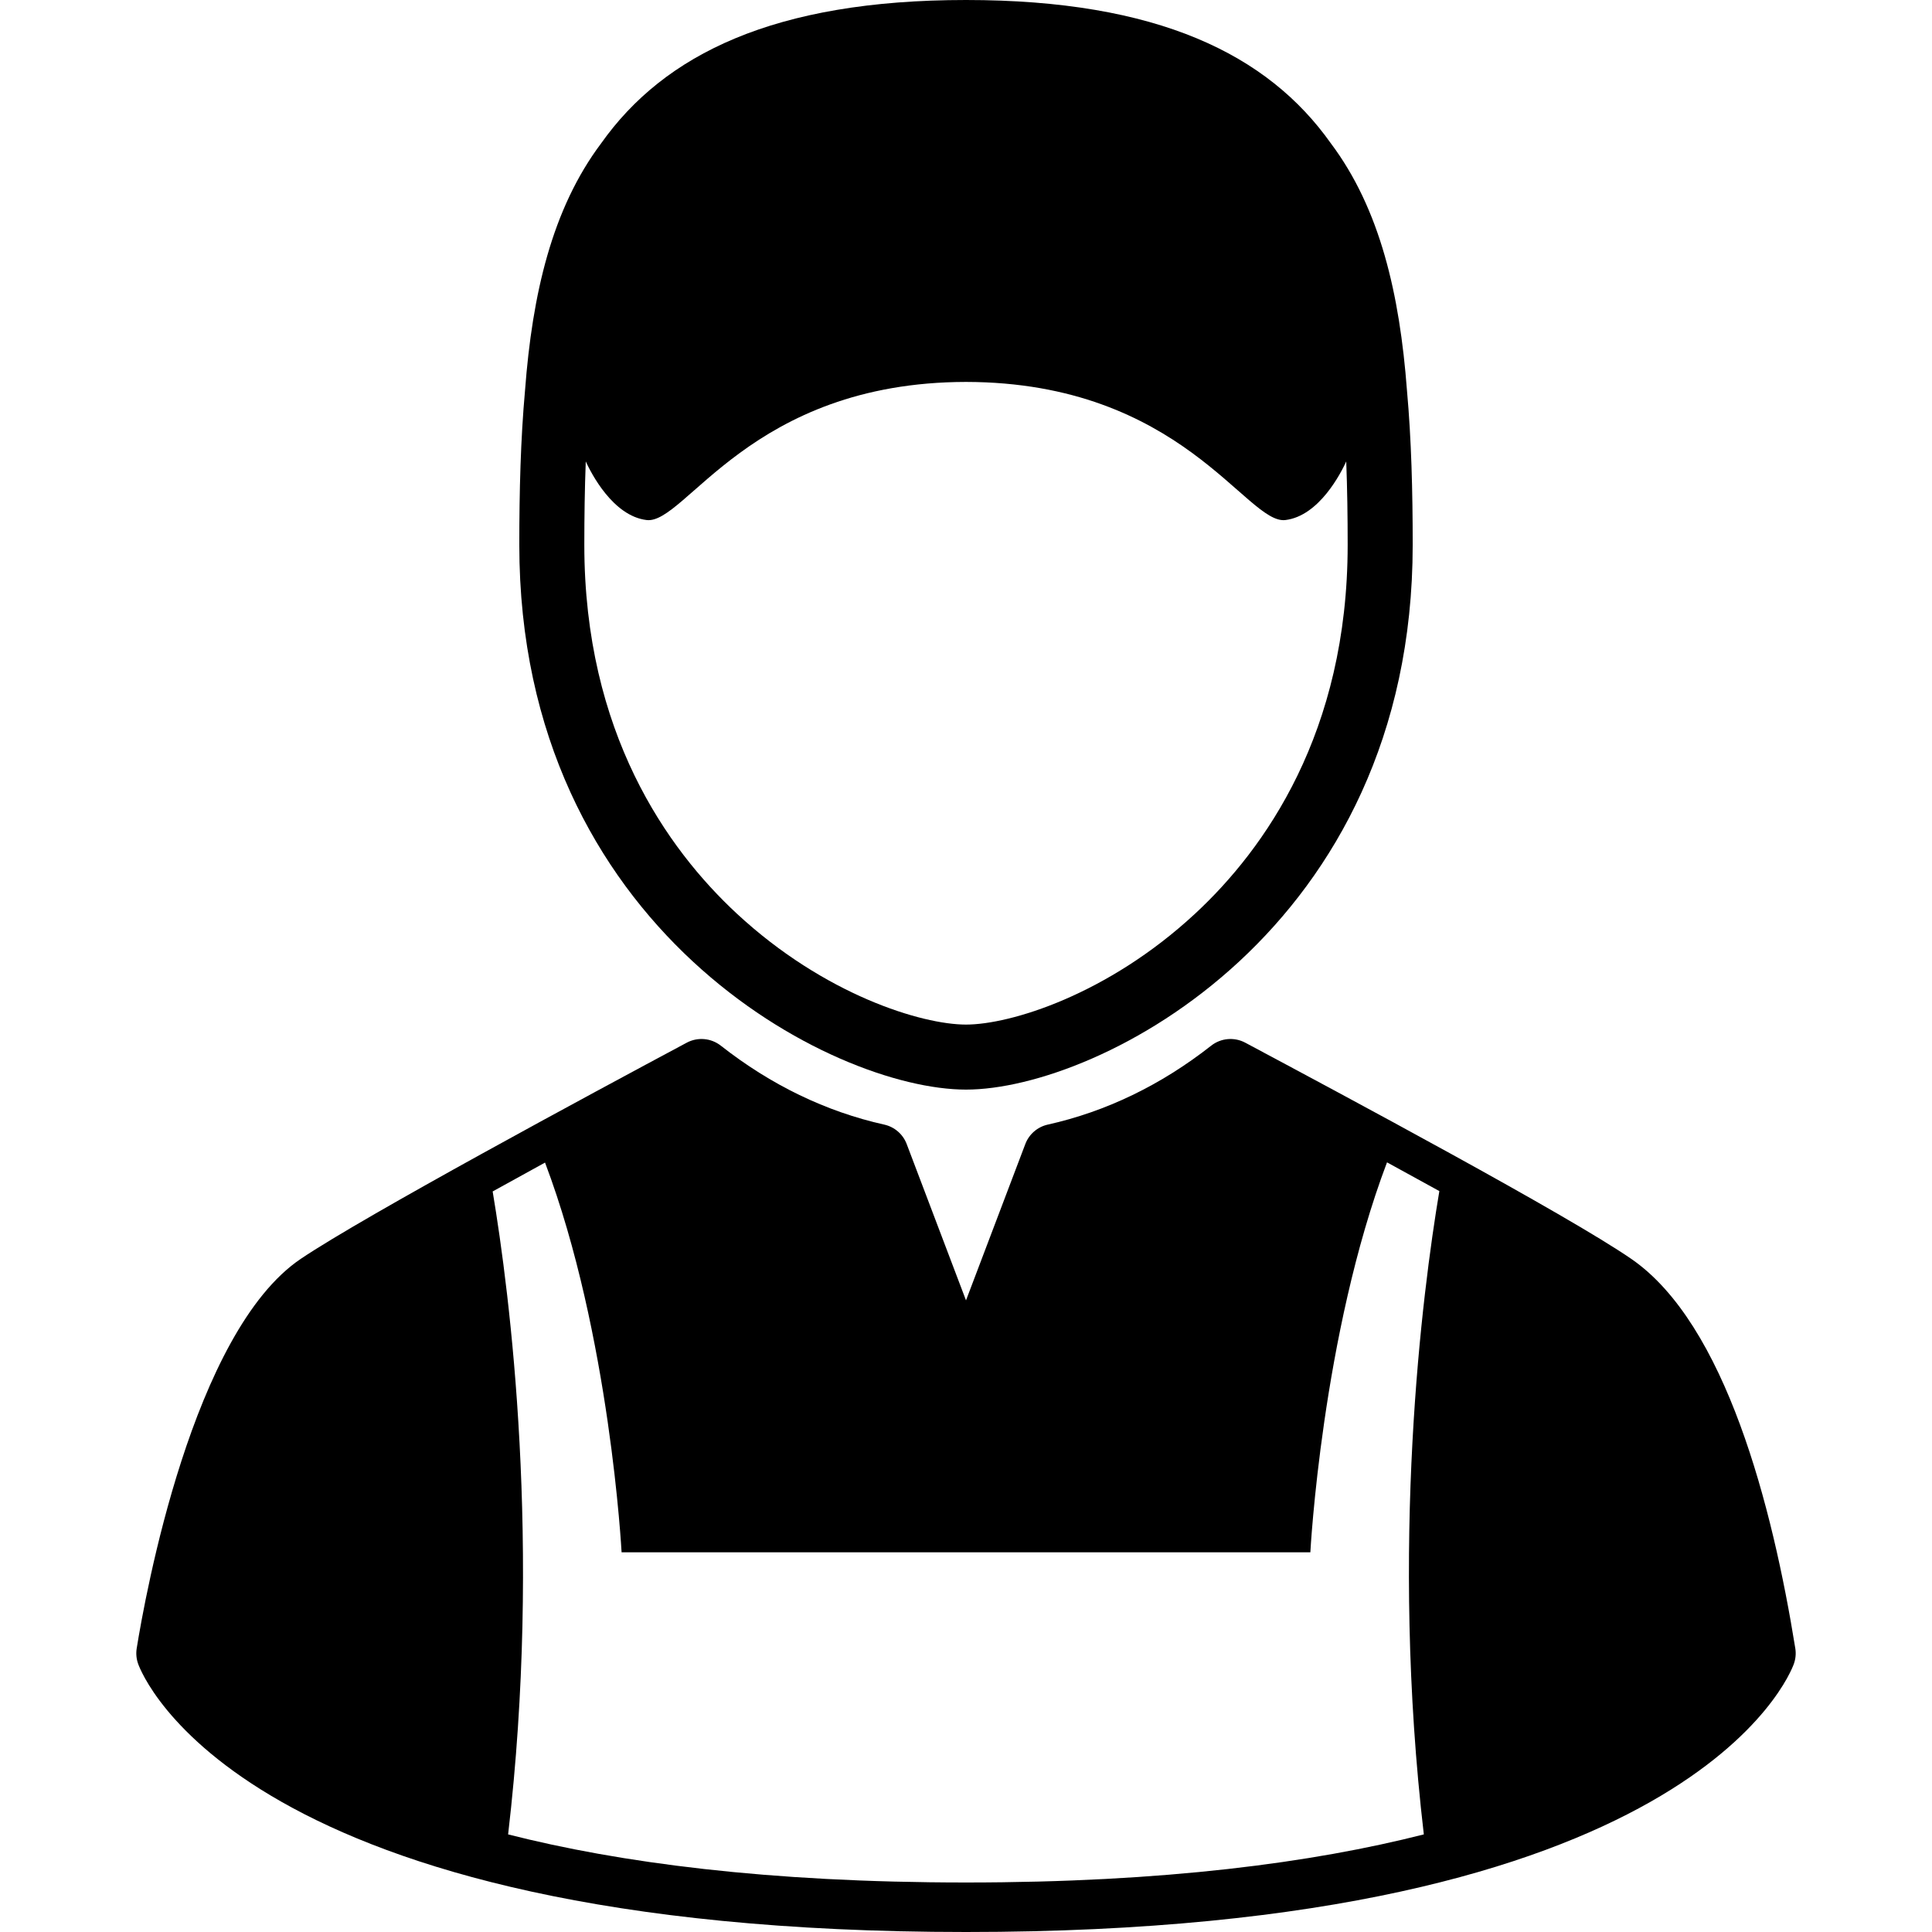
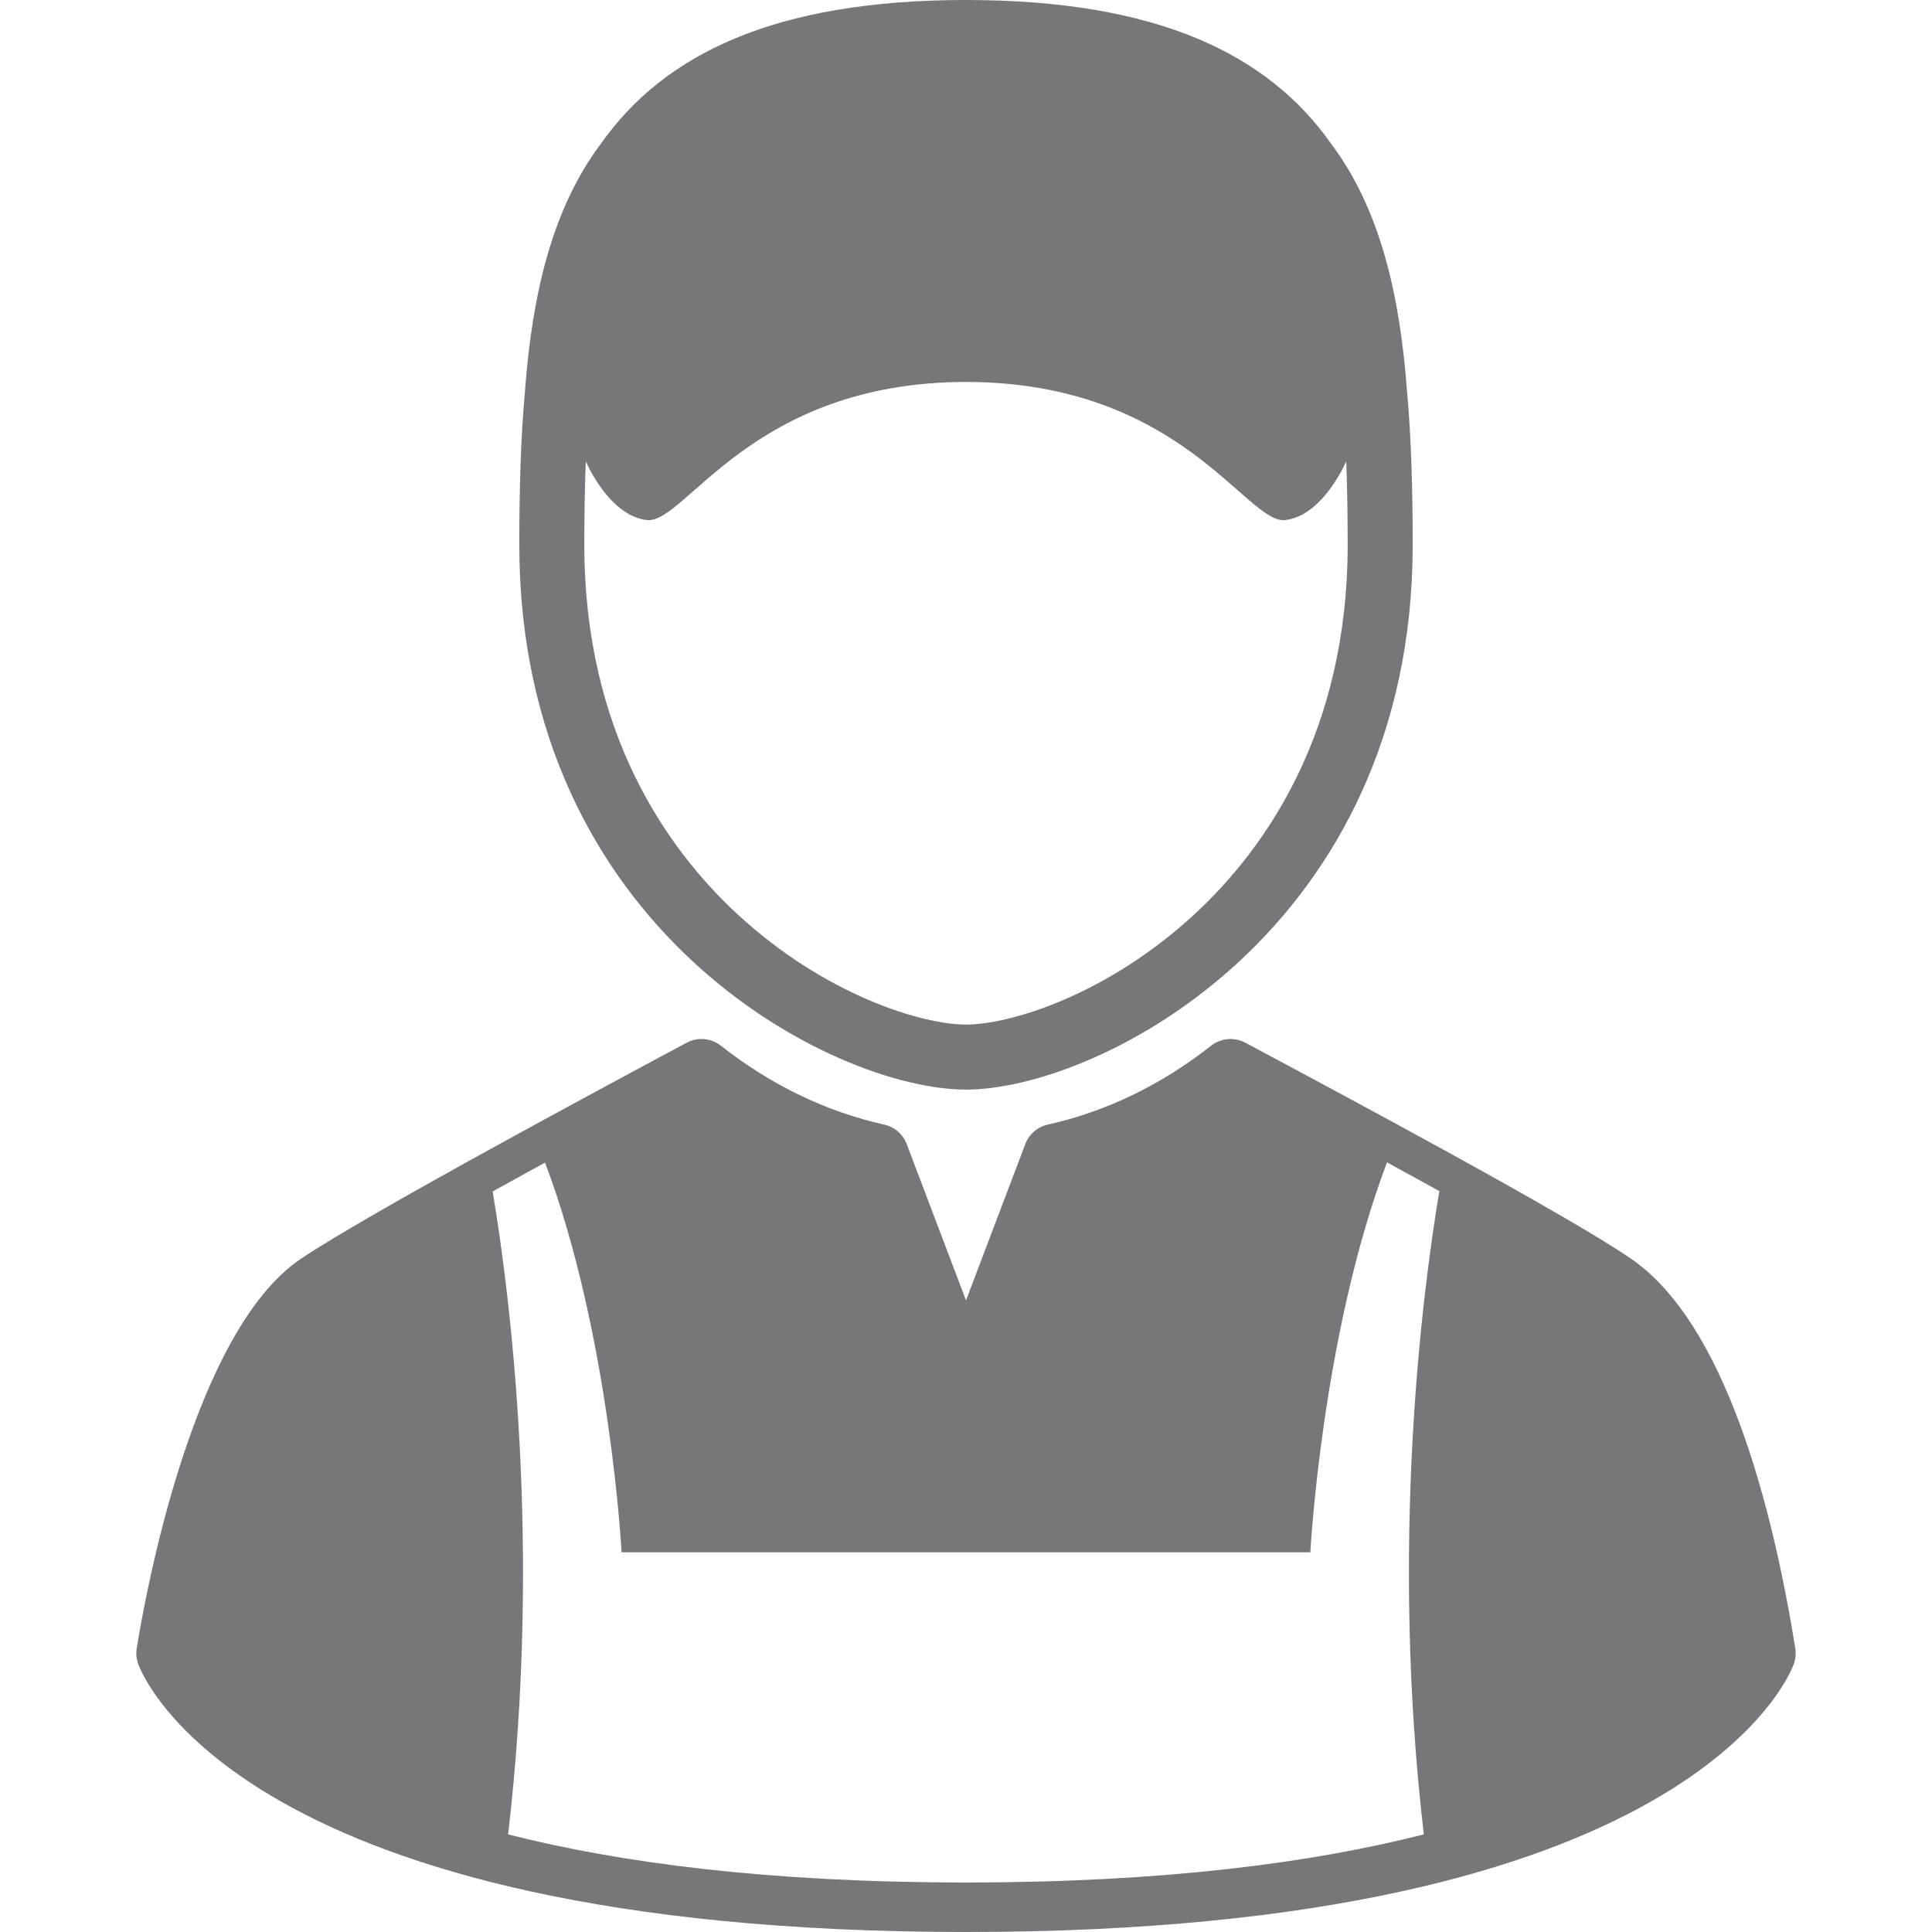
- <svg xmlns="http://www.w3.org/2000/svg" fill="#000000" height="800px" width="800px" version="1.1" id="Capa_1" viewBox="0 0 349.667 349.667" xml:space="preserve">
-   <g>
-     <path d="M174.834,197.204c24.125,0,80.846-29.034,80.846-98.603c0-9.703-0.237-19.076-1.036-27.933   c-1.313-17.434-4.884-32.884-13.776-44.725C229.467,9.835,209.519,0,174.834,0c-34.686,0-54.634,9.836-66.036,25.944   C99.911,37.779,96.339,53.22,95.025,70.643c-0.801,8.865-1.038,18.246-1.038,27.959C93.987,168.17,150.709,197.204,174.834,197.204   z M106.015,83.515c0.93,2.035,4.887,9.871,11.014,10.606c7.04,0.845,18.728-24.935,57.804-24.998   c39.077,0.063,50.764,25.843,57.804,24.998c6.127-0.735,10.085-8.572,11.014-10.606c0.19,4.993,0.259,10.047,0.259,15.087   c0,34.005-15.016,55.075-27.612,66.762c-15.872,14.727-33.494,20.072-41.466,20.072c-7.972,0-25.594-5.345-41.466-20.072   c-12.596-11.687-27.612-32.757-27.612-66.762C105.756,93.562,105.825,88.508,106.015,83.515z" />
-     <path d="M324.926,298.327c-4.127-25.665-12.624-58.724-29.667-70.472c-11.638-8.024-52.243-29.718-69.582-38.982l-0.3-0.16   c-1.983-1.059-4.403-0.847-6.17,0.541c-9.083,7.131-19.033,11.937-29.573,14.284c-1.862,0.415-3.39,1.738-4.067,3.521   l-10.733,28.291l-10.733-28.291c-0.677-1.783-2.205-3.106-4.067-3.521c-10.54-2.347-20.49-7.153-29.573-14.284   c-1.768-1.388-4.188-1.601-6.17-0.541c-17.133,9.155-58.235,31.291-69.831,39.107c-19.619,13.217-28.198,61.052-29.718,70.507   c-0.151,0.938-0.063,1.897,0.253,2.792c0.702,1.982,18.708,48.548,149.839,48.548s149.137-46.566,149.839-48.548   C324.989,300.224,325.077,299.264,324.926,298.327z M257.694,332.002c-20.077,5.113-46.949,8.704-82.865,8.704   c-35.918,0-62.787-3.591-82.867-8.704c6.136-52.384,0.311-97.785-2.797-116.367c3.126-1.735,6.313-3.487,9.479-5.223   c11.773,31.122,13.855,70.533,13.855,70.533h56.999h10.662h56.997c0,0,2.085-39.447,13.874-70.575   c3.163,1.728,6.347,3.474,9.472,5.202C257.397,234.117,251.551,279.56,257.694,332.002z" />
+ <svg xmlns="http://www.w3.org/2000/svg" fill="#77767b" height="800px" width="800px" version="1.1" id="Capa_1" viewBox="0 0 349.667 349.667" xml:space="preserve">
+   <g id="SVGRepo_bgCarrier" stroke-width="0" />
+   <g id="SVGRepo_tracerCarrier" stroke-linecap="round" stroke-linejoin="round" />
+   <g id="SVGRepo_iconCarrier">
+     <g>
+       <path d="M174.834,197.204c24.125,0,80.846-29.034,80.846-98.603c0-9.703-0.237-19.076-1.036-27.933 c-1.313-17.434-4.884-32.884-13.776-44.725C229.467,9.835,209.519,0,174.834,0c-34.686,0-54.634,9.836-66.036,25.944 C99.911,37.779,96.339,53.22,95.025,70.643c-0.801,8.865-1.038,18.246-1.038,27.959C93.987,168.17,150.709,197.204,174.834,197.204 z M106.015,83.515c0.93,2.035,4.887,9.871,11.014,10.606c7.04,0.845,18.728-24.935,57.804-24.998 c39.077,0.063,50.764,25.843,57.804,24.998c6.127-0.735,10.085-8.572,11.014-10.606c0.19,4.993,0.259,10.047,0.259,15.087 c0,34.005-15.016,55.075-27.612,66.762c-15.872,14.727-33.494,20.072-41.466,20.072c-7.972,0-25.594-5.345-41.466-20.072 c-12.596-11.687-27.612-32.757-27.612-66.762C105.756,93.562,105.825,88.508,106.015,83.515z" />
+       <path d="M324.926,298.327c-4.127-25.665-12.624-58.724-29.667-70.472c-11.638-8.024-52.243-29.718-69.582-38.982l-0.3-0.16 c-1.983-1.059-4.403-0.847-6.17,0.541c-9.083,7.131-19.033,11.937-29.573,14.284c-1.862,0.415-3.39,1.738-4.067,3.521 l-10.733,28.291l-10.733-28.291c-0.677-1.783-2.205-3.106-4.067-3.521c-10.54-2.347-20.49-7.153-29.573-14.284 c-1.768-1.388-4.188-1.601-6.17-0.541c-17.133,9.155-58.235,31.291-69.831,39.107c-19.619,13.217-28.198,61.052-29.718,70.507 c-0.151,0.938-0.063,1.897,0.253,2.792c0.702,1.982,18.708,48.548,149.839,48.548s149.137-46.566,149.839-48.548 C324.989,300.224,325.077,299.264,324.926,298.327z M257.694,332.002c-20.077,5.113-46.949,8.704-82.865,8.704 c-35.918,0-62.787-3.591-82.867-8.704c6.136-52.384,0.311-97.785-2.797-116.367c3.126-1.735,6.313-3.487,9.479-5.223 c11.773,31.122,13.855,70.533,13.855,70.533h56.999h10.662h56.997c0,0,2.085-39.447,13.874-70.575 c3.163,1.728,6.347,3.474,9.472,5.202C257.397,234.117,251.551,279.56,257.694,332.002z" />
+     </g>
  </g>
</svg>
